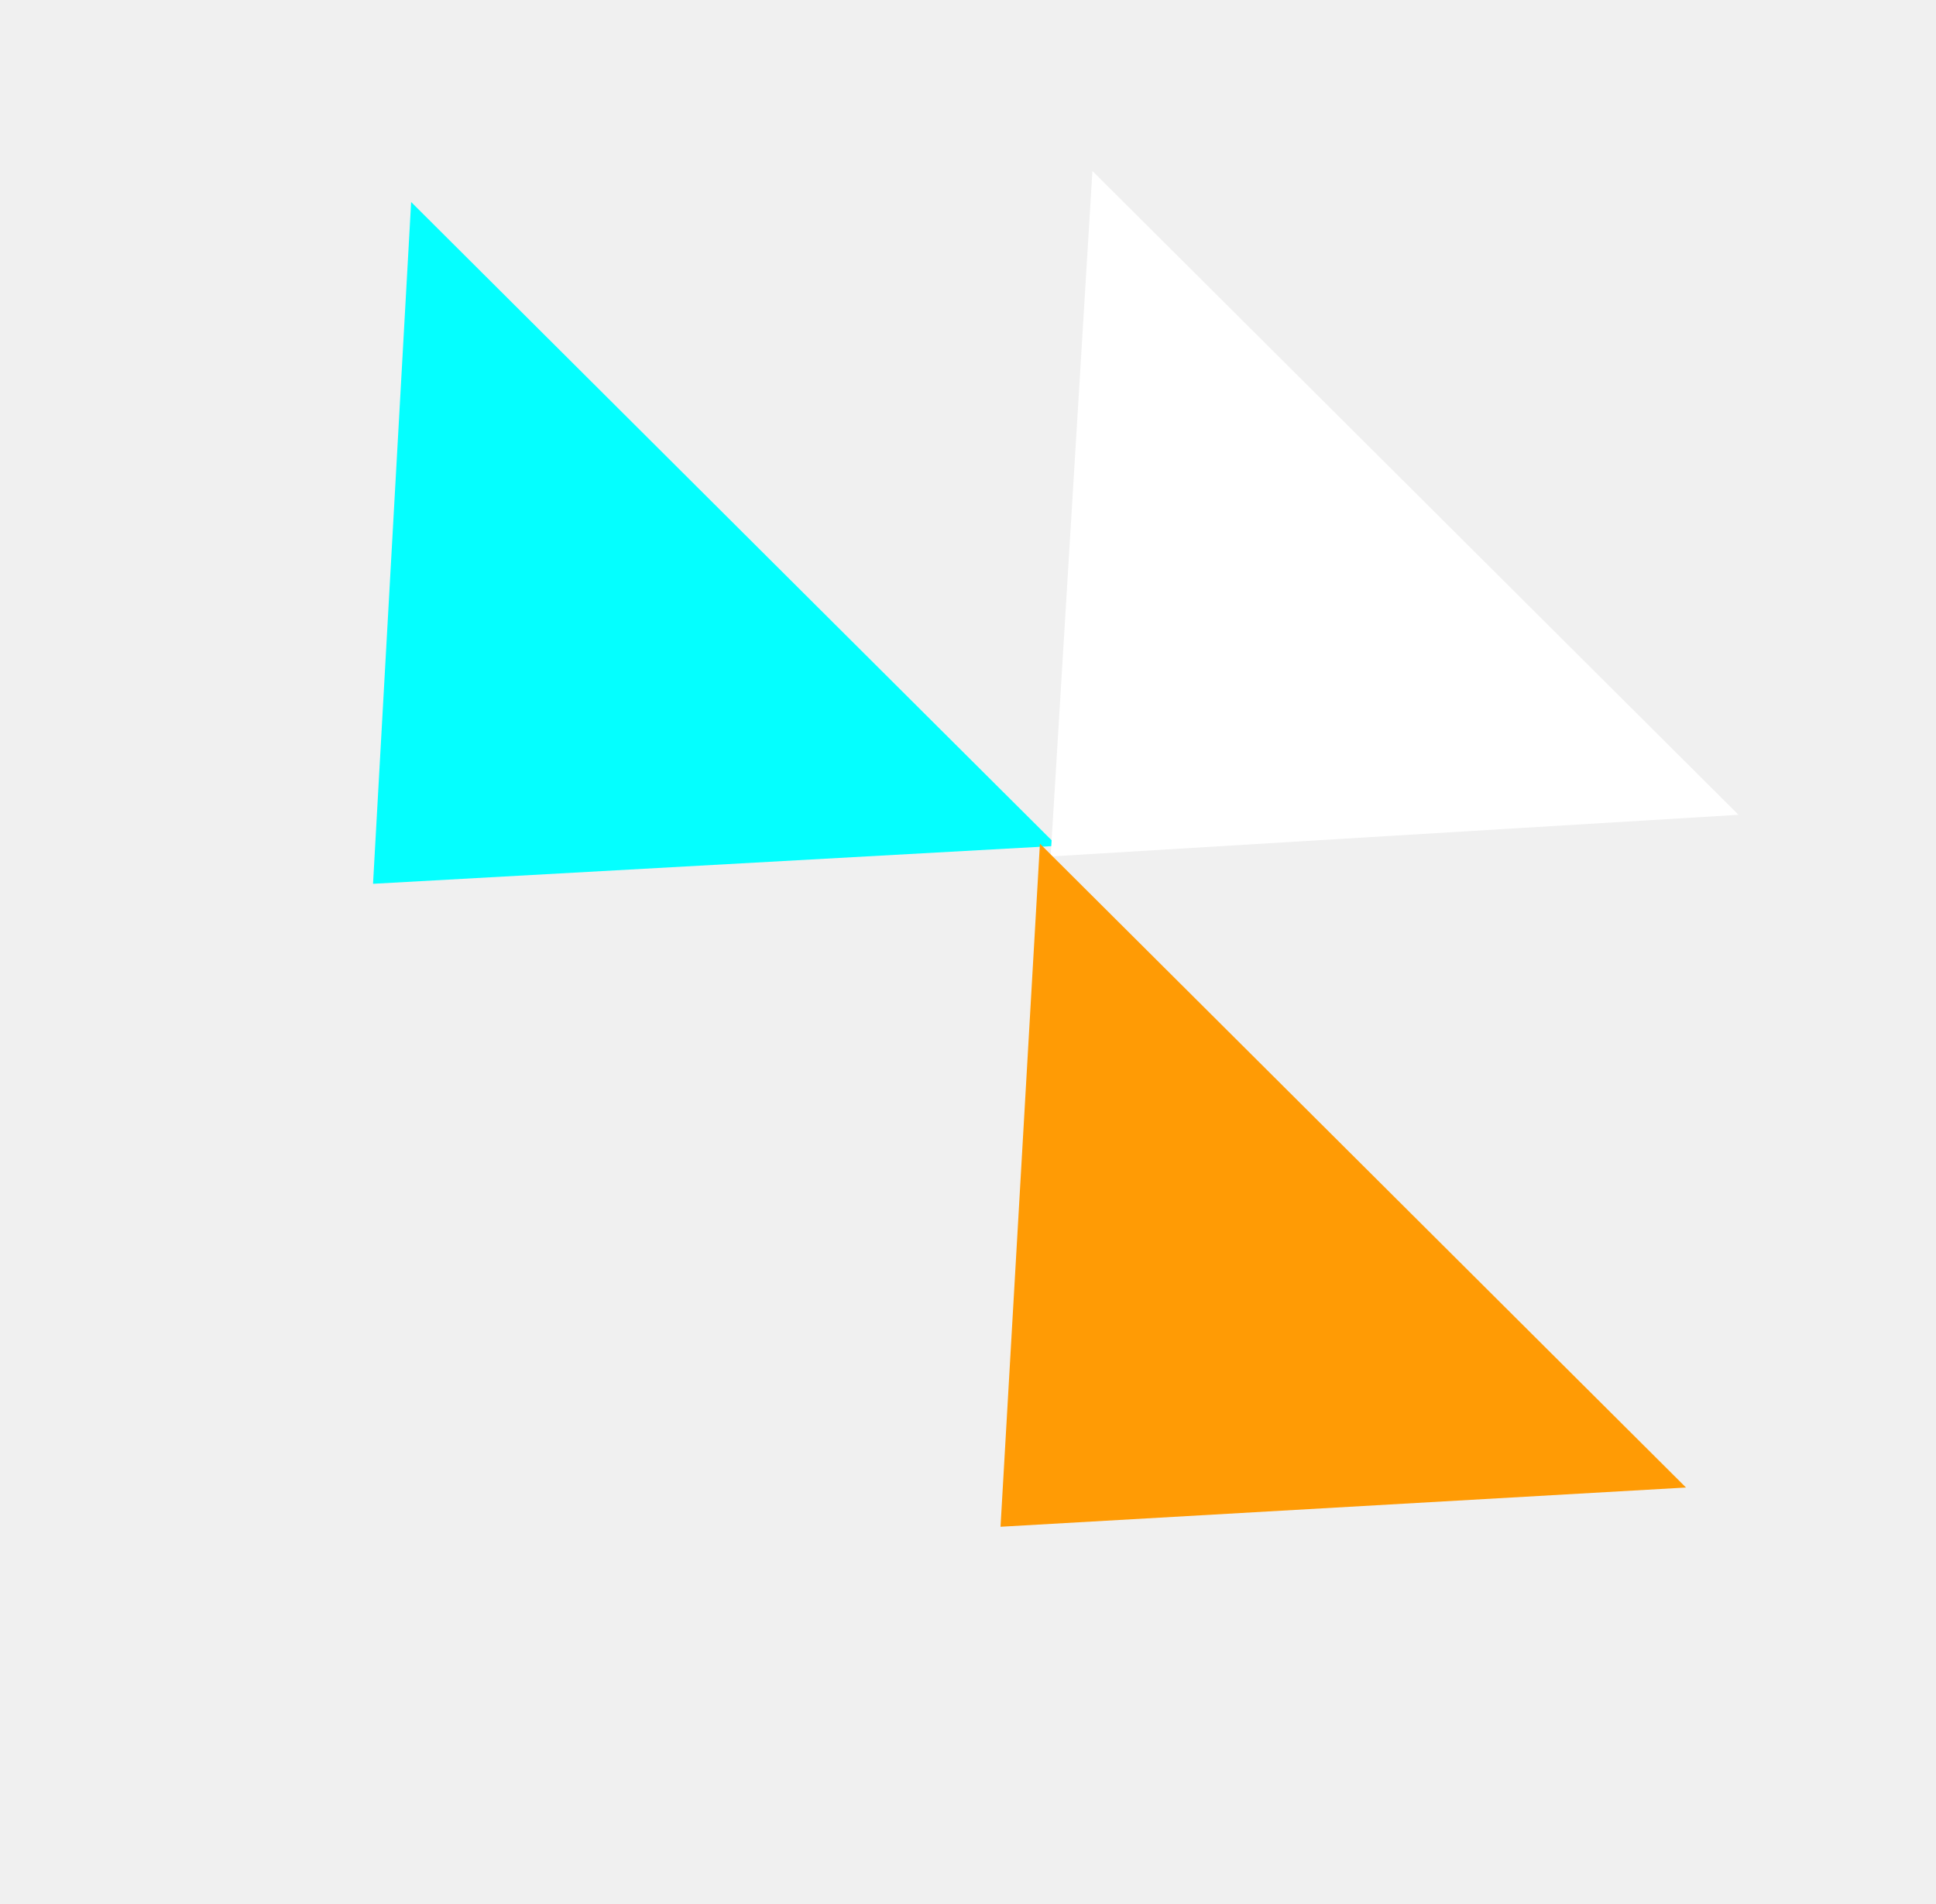
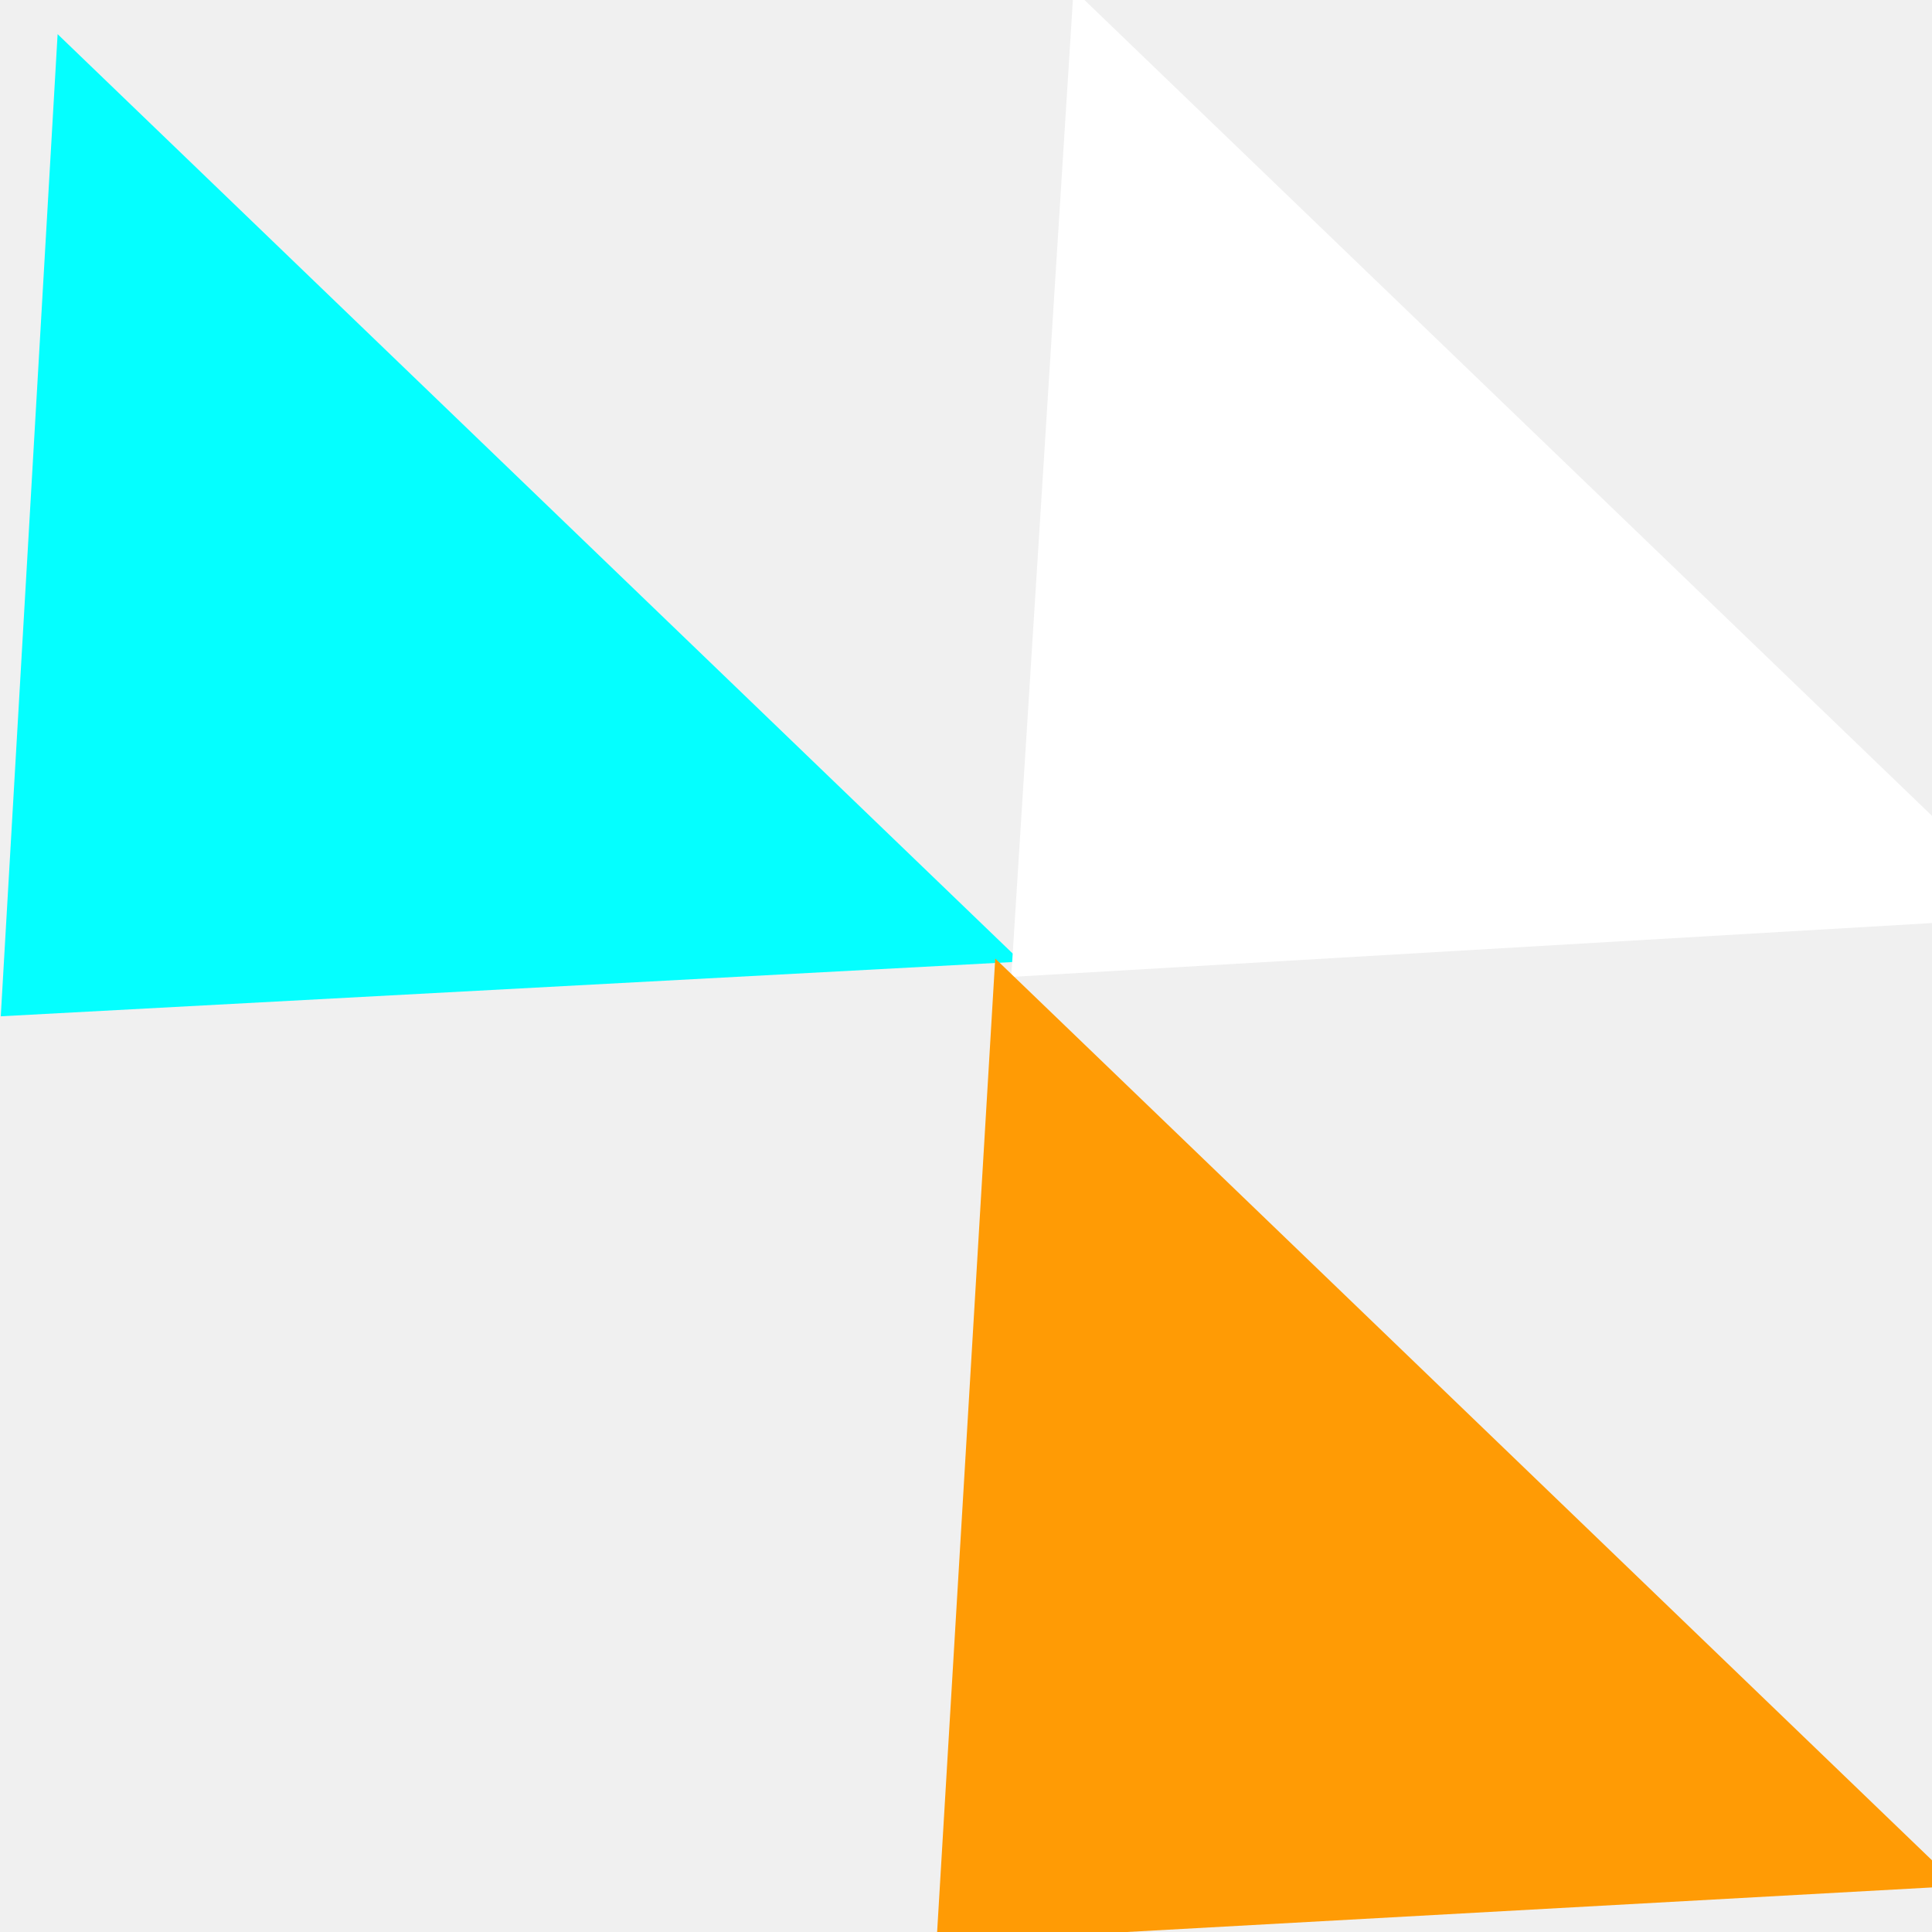
- <svg xmlns="http://www.w3.org/2000/svg" width="60" height="59" viewBox="0 0 60 59" fill="none">
-   <path d="M11.561 27.394L12.742 6.262L32.765 26.217L11.561 27.394Z" fill="#04FFFF" />
-   <path d="M32.561 26.546L33.856 5.3L53.879 25.255L32.561 26.546Z" fill="white" />
-   <path d="M31.008 47.323L32.229 26.151L52.252 46.107L31.008 47.323Z" fill="#FF9B05" />
+ <svg xmlns="http://www.w3.org/2000/svg" width="40" height="40">
+   <g>
+     <g display="none" overflow="visible" y="0" x="0" height="100%" width="100%" id="canvasGrid">
+       <rect fill="url(#gridpattern)" stroke-width="0" y="0" x="0" height="100%" width="100%" />
+     </g>
+   </g>
+   <g>
+     <g stroke="null" id="svg_51">
+       <g stroke="null" transform="matrix(1.058307,0,0,1.033614,-1.007495,0) " id="svg_48">
+         <g stroke="null" id="svg_46" display="none">
+           <rect stroke="null" id="svg_49" width="40" height="40" x="1.35" y="-0.302" stroke-width="0" fill="url(#gridpattern)" />
+         </g>
+       </g>
+       <g stroke="null" transform="matrix(1.058307,0,0,1.033614,-1.007495,0) " id="svg_50">
+         <g stroke="null" id="svg_42">
+           <path stroke="null" d="m0.967,20.357l1.112,-19.673l18.848,18.577l-19.959,1.096z" fill="#04FFFF" id="svg_45" />
+           <path stroke="null" d="m20.735,19.568l1.219,-19.779l18.848,18.577l-20.067,1.202l-0,0z" fill="white" id="svg_44" />
+           <path stroke="null" d="m19.273,38.91l1.149,-19.71l18.848,18.577l-19.997,1.133z" fill="#FF9B05" id="svg_43" />
+         </g>
+       </g>
+     </g>
+   </g>
</svg>
